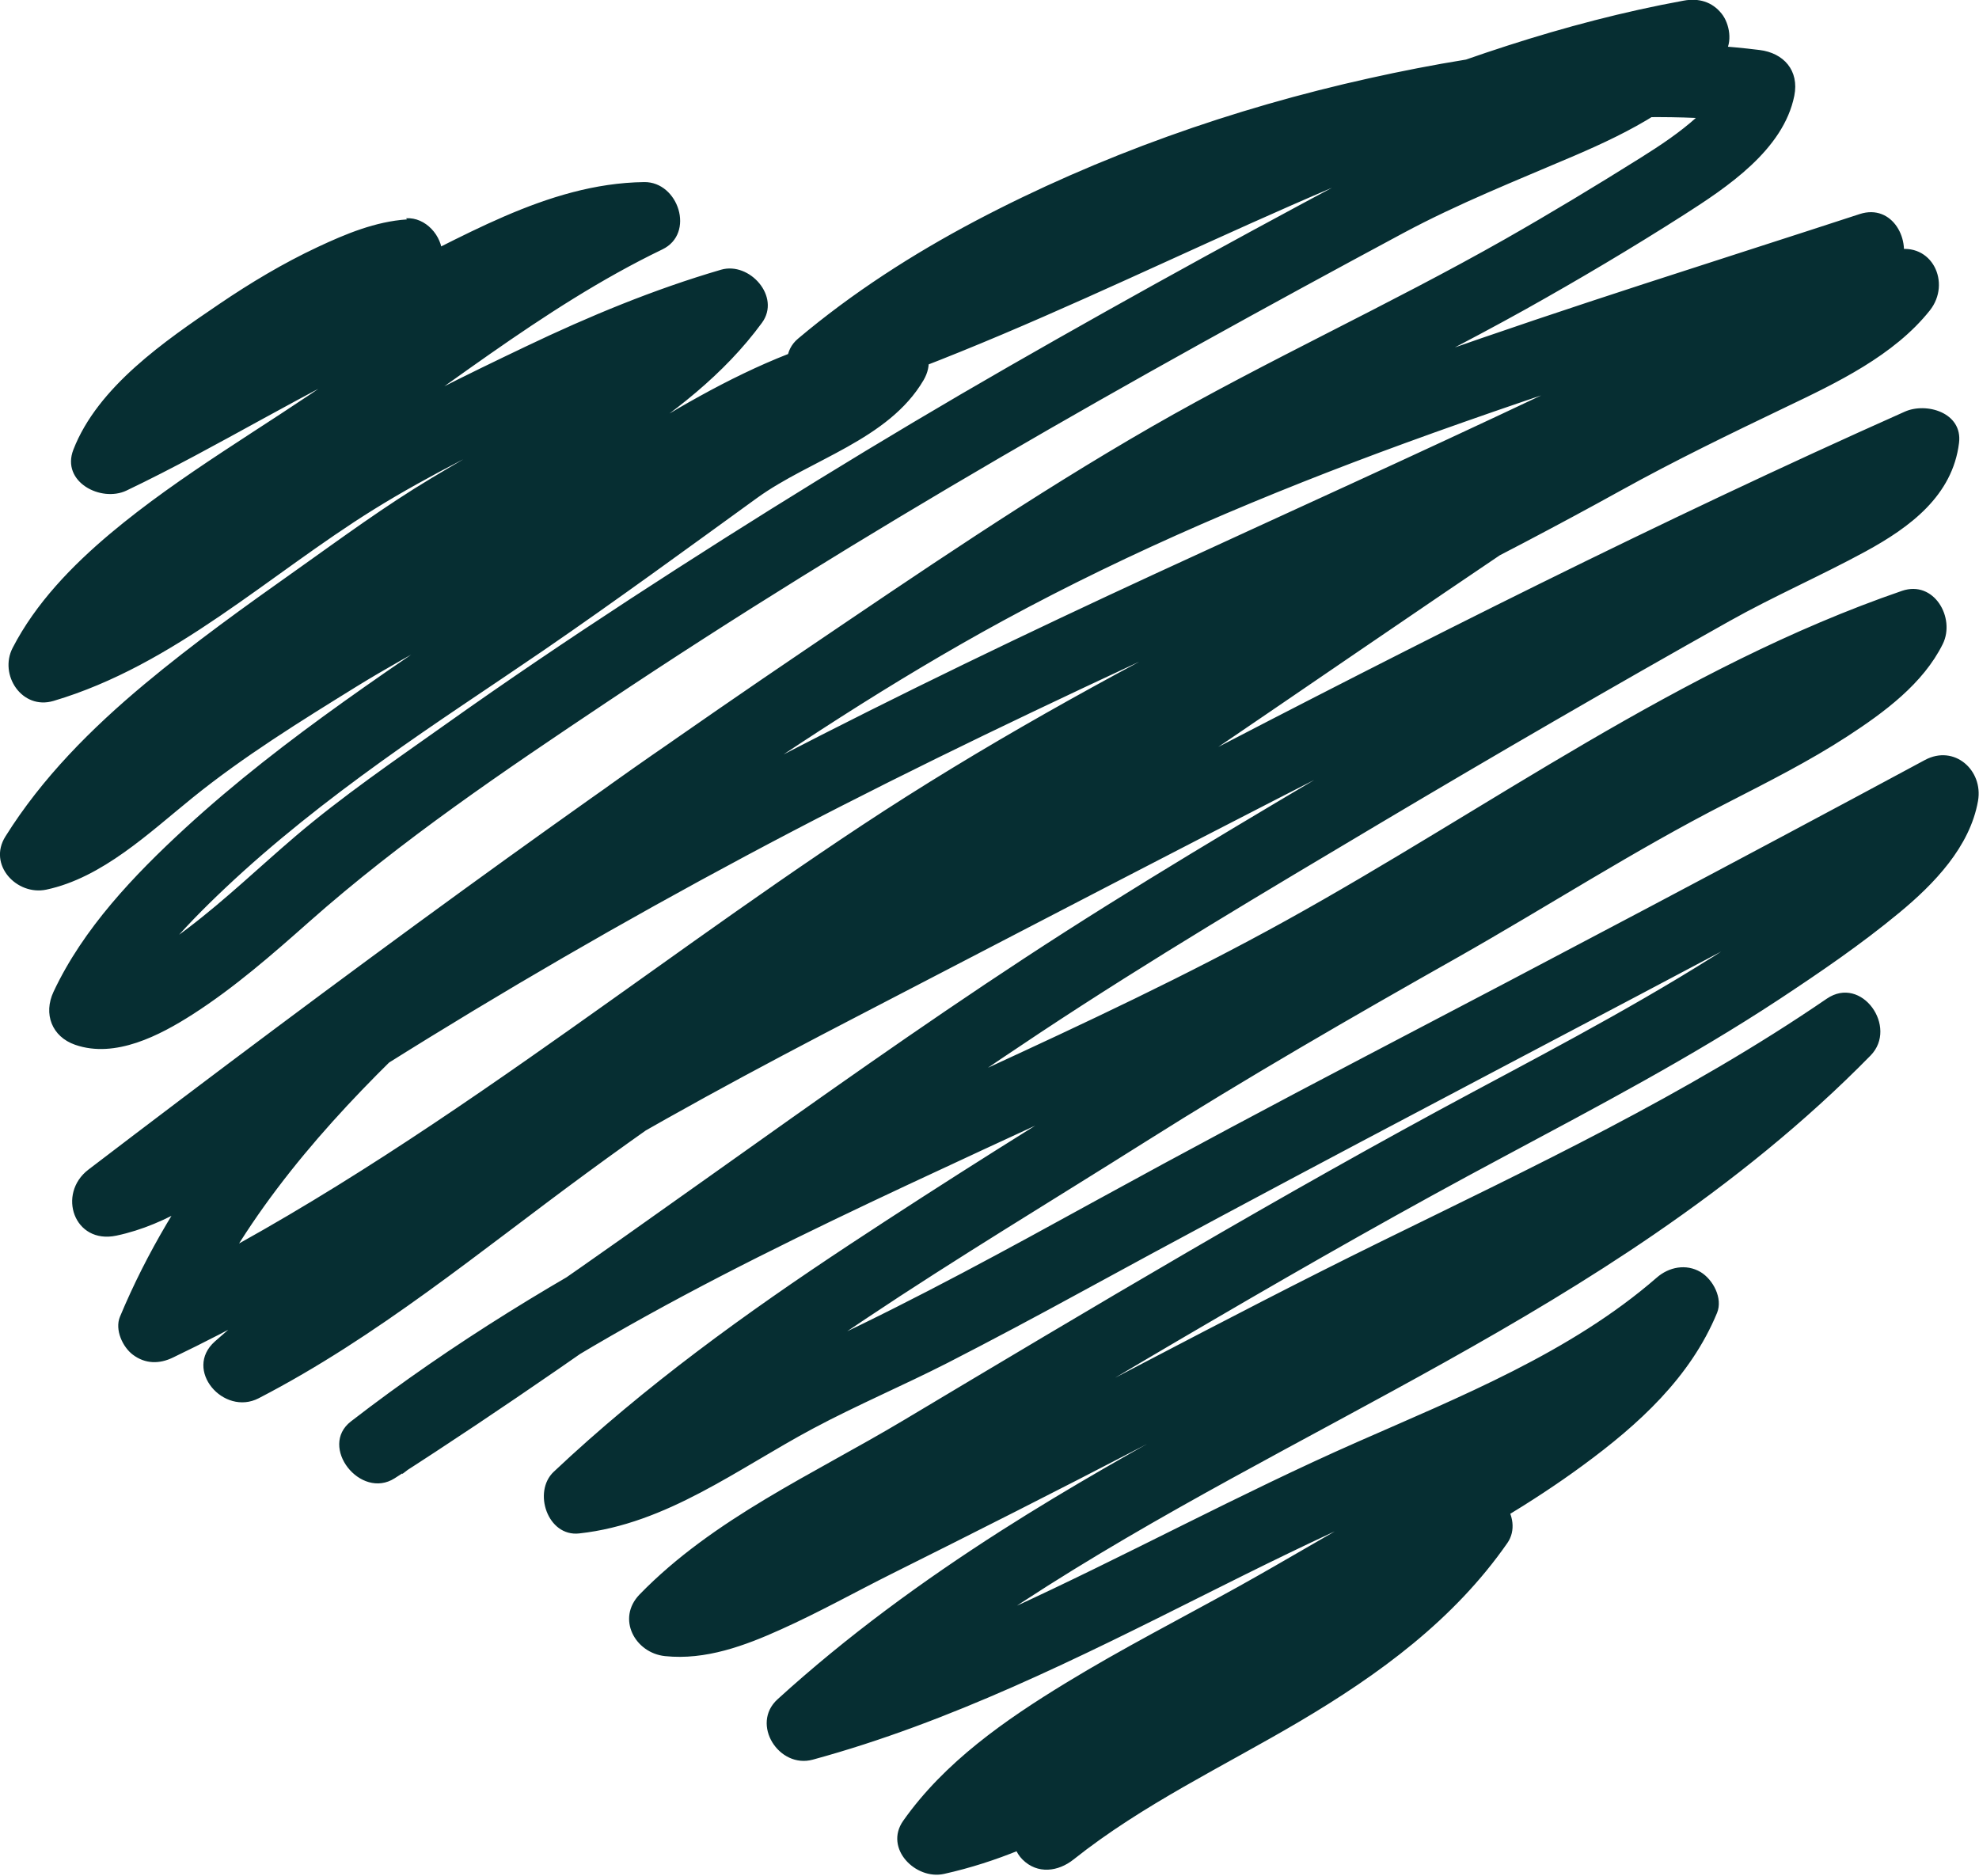
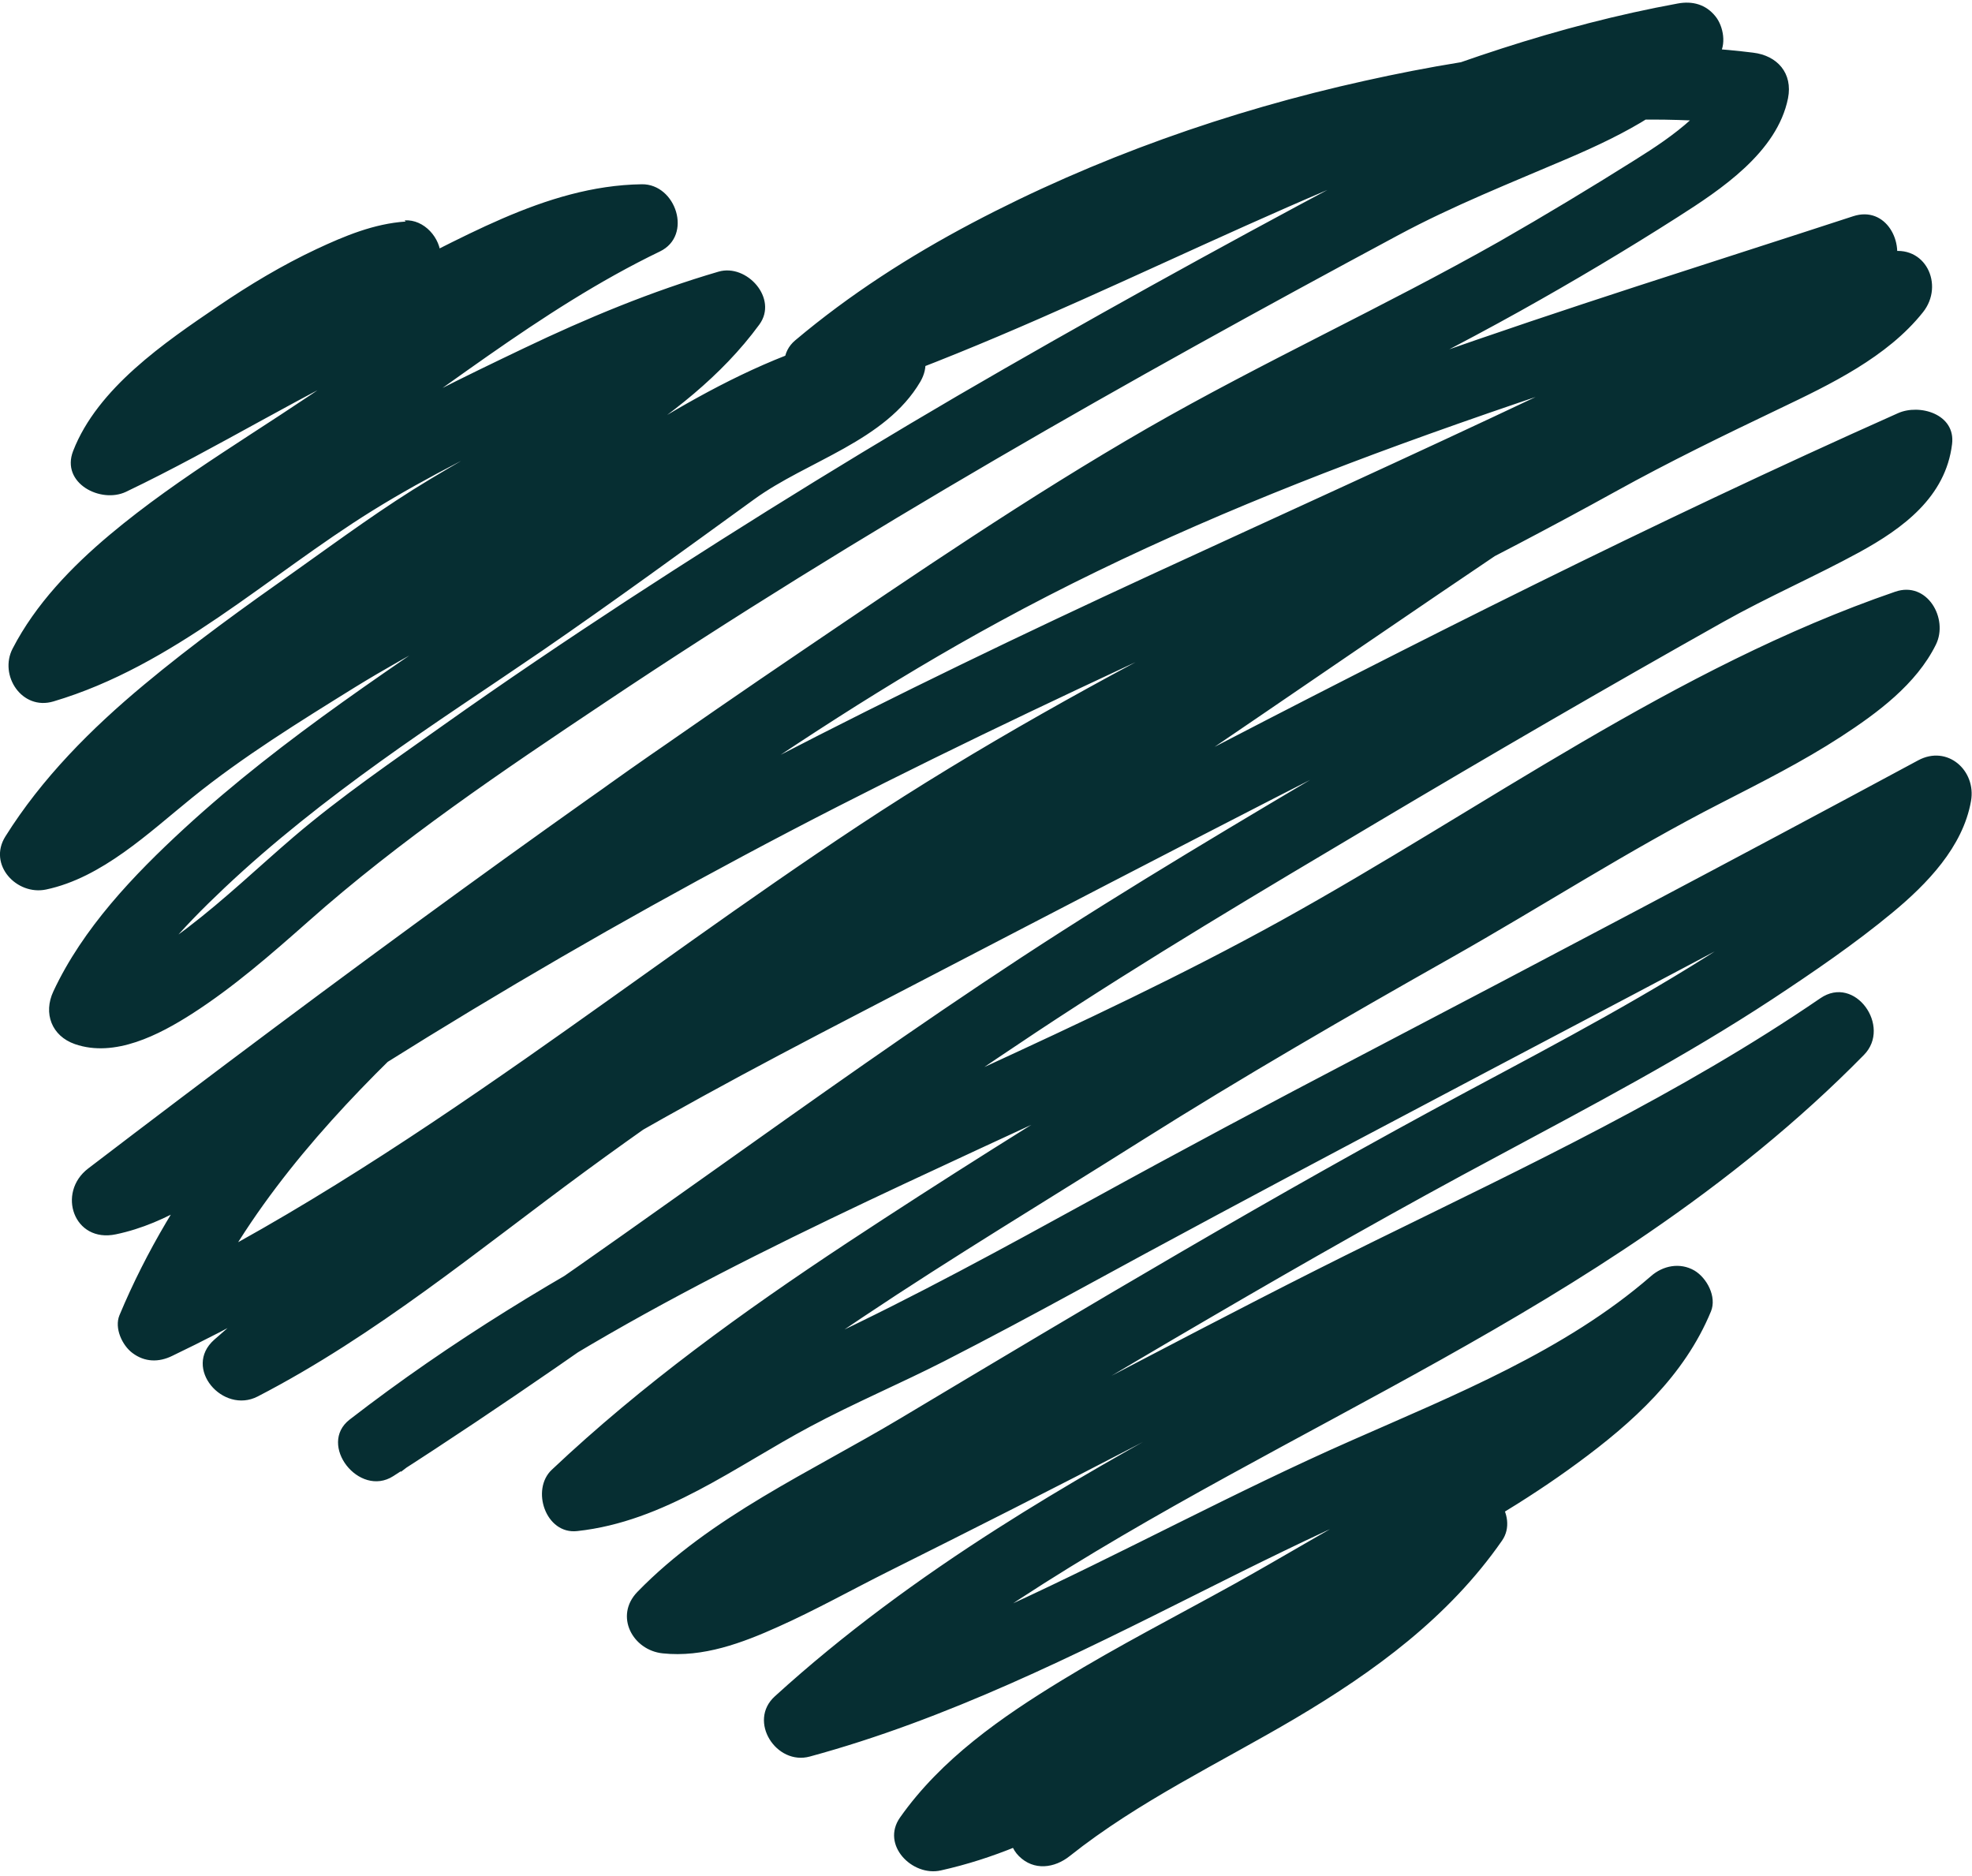
- <svg xmlns="http://www.w3.org/2000/svg" id="Capa_2" data-name="Capa 2" viewBox="0 0 121.94 115.59">
-   <defs>
-     <style>
-       .cls-1 {
-         fill: #062E32;
-       }
-     </style>
-   </defs>
-   <g id="OBJECTS">
-     <path class="cls-1" d="m25.08,13.52c-1.95.13-3.77.89-5.52,1.71-2.11.99-4.13,2.2-6.06,3.51-3.31,2.25-7.47,5.08-8.98,8.97-.77,1.99,1.71,3.26,3.27,2.52,5.72-2.73,11.07-6.14,16.85-8.75,4.78-2.15,9.67-5.66,15.09-5.73-.37-1.38-.75-2.77-1.12-4.15-6.38,3.07-11.94,7.44-17.71,11.48-4.7,3.29-9.71,6.11-14.12,9.81-2.35,1.98-4.58,4.28-6,7.03-.86,1.66.57,3.85,2.52,3.27,7.45-2.21,13.25-7.77,19.72-11.79,3.48-2.16,7.23-3.98,10.91-5.76,3.8-1.84,7.68-3.47,11.74-4.65-.84-1.09-1.68-2.18-2.52-3.27-1.87,2.55-4.6,4.46-7.22,6.16-3.04,1.97-6.23,3.71-9.34,5.58-2.86,1.71-5.53,3.68-8.25,5.61-3.21,2.27-6.42,4.57-9.44,7.09-3.26,2.72-6.31,5.77-8.57,9.39-1.09,1.74.7,3.65,2.52,3.27,3.45-.73,6.35-3.51,9.01-5.66,3.15-2.55,6.66-4.72,10.1-6.85,3.62-2.23,7.43-4.1,11.06-6.31,3.53-2.15,6.95-4.47,10.53-6.55,3.78-2.2,7.73-4.19,12.07-4.94-.84-1.09-1.68-2.18-2.52-3.27-.64,1.09-2.32,2-3.62,2.72-1.64.91-3.35,1.71-4.87,2.81-4.35,3.14-8.68,6.33-13.11,9.37-6.88,4.72-13.93,9.23-20.1,14.9-3.14,2.89-6.27,6.17-8.1,10.07-.64,1.36-.11,2.77,1.33,3.27,2.47.86,5.22-.58,7.25-1.88,2.57-1.65,4.89-3.68,7.17-5.7,5.69-5.04,12.04-9.32,18.35-13.54,15.81-10.57,32.31-19.9,49.05-28.89,3.43-1.84,6.98-3.24,10.55-4.77,3.47-1.49,6.91-3.23,9.25-6.29.53-.69.32-1.86-.17-2.47-.59-.74-1.42-.97-2.34-.8-14.82,2.71-28.19,9.87-41.88,15.8-3.83,1.66-7.72,3.2-11.69,4.52.72,1.24,1.44,2.48,2.17,3.72,5.76-4.84,12.76-8.29,19.77-10.91,7.64-2.86,15.7-4.91,23.83-5.66,4.15-.38,8.35-.43,12.49.08-.72-.94-1.43-1.88-2.15-2.82-.13.63-.12.6-.5,1.15-.27.39-.76.88-1.21,1.28-1.06.96-2.25,1.75-3.46,2.51-2.76,1.73-5.57,3.43-8.4,5.04-7.14,4.05-14.62,7.45-21.74,11.54-7.34,4.22-14.38,9.03-21.38,13.77-7.09,4.8-14.09,9.73-21.02,14.76-7.78,5.65-15.48,11.42-23.12,17.25-1.95,1.49-.89,4.62,1.72,4.07,3.19-.67,5.99-2.65,8.54-4.59,2.65-2.01,5.18-4.14,8-5.91,7.26-4.56,14.69-8.86,22.25-12.9,15.52-8.3,31.68-15.3,47.62-22.74,7.91-3.69,15.81-8.22,24.37-10.22-.72-1.24-1.44-2.48-2.17-3.72-1.86,2.33-4.75,3.7-7.38,4.98-2.81,1.37-5.71,2.57-8.43,4.12-7.82,4.45-15.91,8.42-23.91,12.54-7.85,4.04-15.57,8.28-22.94,13.15-6.99,4.62-13.73,9.61-20.6,14.41-7.71,5.39-15.6,10.56-24.09,14.63,1.09.84,2.18,1.68,3.27,2.52,2.73-6.55,7.45-12.19,12.46-17.12,5.5-5.42,11.62-10.17,17.95-14.59,6.36-4.44,12.89-8.75,19.71-12.46,7.94-4.32,16.28-7.84,24.77-10.94,9.64-3.52,19.45-6.54,29.21-9.73-.84-1.09-1.68-2.18-2.52-3.27-1.1,2.47-3.68,3.92-5.95,5.22-2.85,1.62-5.62,3.24-8.35,5.05-7.18,4.76-14.29,9.63-21.4,14.5-6.93,4.75-13.86,9.47-20.89,14.06-6.87,4.49-13.77,8.94-20.45,13.72-7.43,5.32-14.36,11.34-22.52,15.56.9,1.17,1.8,2.33,2.7,3.5,10.88-9.66,23.79-16.74,36.65-23.41,13.76-7.14,27.5-14.33,41.38-21.25,8.32-4.14,16.7-8.16,25.19-11.95-1.12-.64-2.23-1.28-3.35-1.92.05-.39-.05.09-.11.21.22-.41-.25.34-.14.19-.13.19-.72.77-1,.99-.9.72-2.11,1.36-3.2,1.91-2.38,1.21-4.78,2.3-7.11,3.61-7.03,3.95-14.01,7.99-20.95,12.11-6.93,4.11-13.88,8.2-20.62,12.62-6.53,4.28-12.89,8.81-19.25,13.33-7.19,5.11-14.38,10.22-21.81,14.97.9,1.17,1.8,2.33,2.7,3.5,10.84-8.38,23.42-14.24,35.79-19.98,6.18-2.87,12.42-5.66,18.44-8.84,6.28-3.31,12.28-7.12,18.38-10.76,6.72-4,13.58-7.91,21-10.46-.84-1.09-1.68-2.18-2.52-3.27-.81,1.65-2.55,2.96-4.27,4.08-2.15,1.4-4.43,2.58-6.71,3.74-5.47,2.8-10.67,6.12-16.02,9.15-12.39,7.02-24.61,14.35-36.51,22.19-6.41,4.23-12.67,8.75-18.26,14.02-1.31,1.23-.38,4.02,1.57,3.8,5.4-.59,9.77-3.99,14.42-6.47,2.7-1.44,5.53-2.64,8.26-4.03,2.77-1.42,5.52-2.89,8.25-4.38,11.41-6.23,22.91-12.24,34.4-18.31,6.62-3.5,13.23-7.01,19.82-10.56-1.09-.84-2.18-1.68-3.27-2.52-.38,2.19-2.3,3.8-3.96,5.14-1.93,1.55-4.02,2.96-6.08,4.32-5.37,3.55-11.07,6.56-16.74,9.59-11.92,6.38-23.52,13.32-35.12,20.25-5.54,3.31-11.71,6.05-16.26,10.73-1.44,1.49-.28,3.61,1.57,3.8,2.49.26,4.92-.64,7.15-1.65,2.32-1.04,4.55-2.29,6.83-3.43,5.13-2.56,10.26-5.15,15.35-7.8,4.92-2.56,9.79-5.21,14.76-7.67,4.72-2.34,9.48-4.61,14.17-7.02,5.34-2.74,10.6-5.67,15.56-9.06-.9-1.17-1.8-2.33-2.7-3.5-14.18,14.48-33.59,21.67-50.41,32.4-4.85,3.1-9.52,6.51-13.78,10.39-1.68,1.53.09,4.29,2.17,3.72,8.48-2.31,16.38-6.27,24.2-10.19,3.39-1.7,6.77-3.37,10.24-4.91,3.45-1.53,6.92-3.02,10.29-4.71,3.7-1.86,7.29-3.98,10.42-6.71-1.24-.72-2.48-1.44-3.72-2.17-.43,1.04-1.48,2.43-2.43,3.43-1.23,1.29-2.6,2.44-4.04,3.48-3.16,2.29-6.57,4.23-9.99,6.12-2.93,1.63-5.8,3.36-8.73,4.99-3.55,1.97-7.17,3.82-10.64,5.94-3.74,2.28-7.48,4.88-10.03,8.5-1.19,1.7.77,3.66,2.52,3.27,13.01-2.9,21.22-14.77,33.39-19.37-.84-1.09-1.68-2.18-2.52-3.27-3.03,4.36-7.58,7.3-12.1,9.92-4.75,2.75-9.63,5.24-13.94,8.68-.94.75-.78,2.37,0,3.15.93.93,2.21.75,3.15,0,4.26-3.39,9.26-5.75,13.92-8.5,4.91-2.9,9.52-6.27,12.81-11,1.07-1.54-.73-3.95-2.52-3.27-6.22,2.35-11.46,6.41-16.75,10.34-5.07,3.76-10.37,7.63-16.64,9.02.84,1.09,1.68,2.18,2.52,3.27,1.97-2.8,5.31-4.98,8.29-6.82,3.51-2.16,7.18-4.03,10.78-6.03,2.98-1.65,5.89-3.41,8.87-5.06,3.46-1.92,6.92-3.89,10.11-6.24,3.42-2.51,6.61-5.4,8.26-9.39.37-.9-.25-2.06-1.02-2.52-.89-.52-1.95-.31-2.7.35-5.3,4.61-12.13,7.34-18.48,10.14-7.26,3.2-14.22,7-21.43,10.3-4.3,1.97-8.7,3.69-13.27,4.94.72,1.24,1.44,2.48,2.17,3.72,14.91-13.58,34.36-20.46,50.84-31.76,4.77-3.27,9.3-6.9,13.35-11.03,1.71-1.75-.55-4.97-2.7-3.5-8.63,5.91-18.13,10.38-27.5,14.98-9.79,4.81-19.35,10.06-29.1,14.95-2.61,1.31-5.22,2.61-7.82,3.95-2.2,1.13-4.6,2.39-7.15,2.13.52,1.27,1.05,2.53,1.57,3.8,3.98-4.09,9.34-6.46,14.18-9.33,6.03-3.58,12.04-7.2,18.1-10.73,5.89-3.44,11.81-6.81,17.83-10.02,5.73-3.07,11.5-6.1,16.94-9.68,2.53-1.67,5.08-3.41,7.42-5.35,2.13-1.76,4.35-4.05,4.85-6.89.33-1.89-1.46-3.49-3.27-2.52-11.44,6.16-22.94,12.23-34.45,18.25-5.58,2.92-11.13,5.88-16.65,8.91-5.46,3-10.92,5.99-16.56,8.64-2.7,1.27-5.24,2.73-7.83,4.22-2.26,1.3-4.77,2.83-7.43,3.12.52,1.27,1.05,2.53,1.57,3.8,9.92-9.35,21.85-16.18,33.31-23.41,6.29-3.97,12.72-7.68,19.2-11.34,5.55-3.14,10.94-6.63,16.62-9.53,2.53-1.3,5.08-2.58,7.46-4.13,2.24-1.46,4.65-3.23,5.86-5.68.79-1.61-.54-3.95-2.52-3.27-13.66,4.7-25.42,13.38-37.96,20.32-12.2,6.75-25.25,11.81-37.6,18.27-7,3.66-13.75,7.75-20.01,12.59-2,1.55.59,4.85,2.7,3.5,13.57-8.69,26.34-18.56,39.78-27.46,6.83-4.52,13.88-8.7,20.92-12.89,7.13-4.24,14.3-8.4,21.53-12.46,2.76-1.55,5.65-2.8,8.42-4.31,2.71-1.48,5.34-3.42,5.74-6.68.23-1.87-2.02-2.52-3.35-1.92-15.12,6.74-29.9,14.21-44.58,21.84-13.22,6.88-26.74,13.33-39.51,21.02-7.05,4.25-13.86,8.96-20.03,14.43-1.96,1.74.54,4.62,2.7,3.5,7.33-3.79,13.62-9.05,20.24-13.9,6.67-4.9,13.61-9.43,20.54-13.95,14.47-9.44,28.58-19.41,42.97-28.98,3.24-2.16,6.49-4.14,9.87-6.06,2.88-1.64,6.15-3.66,7.55-6.81.72-1.62-.49-3.93-2.52-3.27-17.74,5.8-35.77,11.11-52.41,19.73-7.22,3.74-14.08,8.17-20.78,12.77-6.6,4.53-13.04,9.38-18.87,14.88-6.23,5.88-11.82,12.61-15.14,20.57-.33.8.17,1.87.8,2.34.76.57,1.63.58,2.47.17,15.29-7.34,28.5-18.11,42.48-27.56,7.26-4.91,14.83-9.26,22.59-13.31,8.05-4.2,16.21-8.16,24.15-12.56,3.34-1.85,6.71-3.48,10.15-5.13,3.14-1.5,6.67-3.18,8.88-5.96,1.34-1.69.14-4.26-2.17-3.72-7.55,1.76-14.55,5.53-21.51,8.83-7.98,3.78-16.02,7.41-24.04,11.11-15.8,7.3-31.33,15.08-46.19,24.17-3.51,2.15-6.82,4.39-10.05,6.94-2.67,2.11-5.59,4.61-9,5.33.57,1.36,1.14,2.71,1.72,4.07,13.86-10.58,27.89-20.94,42.3-30.76,7.13-4.86,14.31-9.75,21.74-14.16,7.25-4.3,14.93-7.78,22.29-11.88,3.29-1.84,6.56-3.78,9.74-5.81,2.66-1.7,6.15-4.01,6.82-7.35.31-1.55-.65-2.64-2.15-2.82-7.99-.99-16.21,0-24.03,1.74-8.4,1.86-16.66,4.78-24.27,8.79-3.88,2.05-7.58,4.43-10.94,7.26-1.7,1.43.11,4.41,2.17,3.72,14.13-4.71,27.09-12.29,41.19-17.06,4.05-1.37,8.18-2.49,12.38-3.26-.84-1.09-1.68-2.18-2.52-3.27-1.6,2.08-4.85,3.48-7.35,4.56-2.89,1.25-5.9,2.26-8.69,3.74-8.14,4.29-16.22,8.71-24.2,13.29-7.91,4.54-15.68,9.34-23.32,14.32-3.84,2.51-7.64,5.07-11.38,7.73-3.13,2.22-6.35,4.42-9.27,6.91-2.19,1.87-4.28,3.88-6.57,5.62-1.18.9-2.42,1.74-3.75,2.41-.14.07-.28.14-.42.2.32-.14-.11.04-.17.06-.29.1-.57.17-.86.25-.35.09.27-.04-.29.02-.37.04,0,.01.1.04-.15-.03-.3-.07-.45-.12.44,1.09.89,2.18,1.33,3.27,1.57-3.33,4.12-6.07,6.78-8.58,3.01-2.84,6.27-5.39,9.63-7.81,3.29-2.37,6.68-4.57,10.02-6.86,4.43-3.04,8.76-6.21,13.11-9.36,3.28-2.38,8.11-3.58,10.27-7.27,1.05-1.8-.68-3.59-2.52-3.27-7.97,1.37-14.89,6.44-21.59,10.65-3.49,2.19-7.15,4.04-10.7,6.13-3.83,2.25-7.69,4.62-11.24,7.28-1.61,1.21-3.13,2.54-4.74,3.75-1.37,1.03-2.85,2.14-4.51,2.49.84,1.09,1.68,2.18,2.52,3.27,3.92-6.29,10.47-10.68,16.41-14.88,2.72-1.93,5.39-3.89,8.25-5.61,3.11-1.86,6.29-3.6,9.34-5.58,3.31-2.15,6.47-4.55,8.82-7.76,1.18-1.61-.77-3.78-2.52-3.27-4.14,1.21-8.14,2.87-12.03,4.73-3.73,1.78-7.51,3.62-11.05,5.75-6.37,3.83-12.05,9.58-19.29,11.73.84,1.09,1.68,2.18,2.52,3.27,1.51-2.93,4.05-5.22,6.63-7.21,2.79-2.15,5.78-4.02,8.73-5.93,6.97-4.52,13.34-9.96,20.87-13.59,2.04-.98.99-4.18-1.12-4.15-6.06.08-11.39,3.56-16.71,6.05-5.95,2.78-11.55,6.21-17.48,9.04,1.09.84,2.18,1.68,3.27,2.52-.25.64.14-.22.26-.41.1-.15.2-.29.3-.44-.19.26-.05.06.07-.08.57-.65,1.16-1.27,1.8-1.86,1.49-1.38,3.05-2.55,4.74-3.68,1.75-1.18,3.58-2.27,5.48-3.19.87-.42,1.12-.54,2.01-.85.36-.12.73-.24,1.1-.32.16-.04.33-.07.49-.1-.31.06-.31.03,0,.01,1.2-.08,2.23-.97,2.23-2.23,0-1.14-1.02-2.31-2.23-2.23h0Z" />
+ <svg xmlns="http://www.w3.org/2000/svg" width="px" height="px" viewBox="0 0 61 58" version="1.1">
+   <g id="surface1">
+     <path style=" stroke:none;fill-rule:nonzero;fill:rgb(2.353%,18.039%,19.608%);fill-opacity:1;" d="M 12.547 6.852 C 11.57 6.918 10.66 7.297 9.785 7.707 C 8.73 8.203 7.719 8.809 6.754 9.465 C 5.098 10.59 3.016 12.004 2.262 13.949 C 1.875 14.945 3.117 15.582 3.898 15.211 C 6.758 13.844 9.434 12.141 12.324 10.832 C 14.719 9.758 17.164 8.004 19.875 7.969 C 19.691 7.277 19.5 6.582 19.316 5.891 C 16.121 7.426 13.34 9.613 10.457 11.633 C 8.105 13.281 5.598 14.691 3.391 16.543 C 2.215 17.531 1.102 18.684 0.391 20.059 C -0.039 20.887 0.676 21.984 1.652 21.695 C 5.379 20.59 8.277 17.809 11.516 15.797 C 13.258 14.715 15.133 13.805 16.973 12.914 C 18.875 11.992 20.816 11.18 22.848 10.59 C 22.426 10.043 22.004 9.496 21.586 8.953 C 20.648 10.227 19.285 11.184 17.973 12.035 C 16.453 13.02 14.855 13.891 13.301 14.824 C 11.871 15.68 10.535 16.668 9.176 17.633 C 7.57 18.766 5.965 19.918 4.453 21.18 C 2.82 22.539 1.297 24.066 0.164 25.875 C -0.379 26.746 0.516 27.703 1.426 27.512 C 3.152 27.148 4.602 25.758 5.934 24.68 C 7.508 23.406 9.266 22.32 10.984 21.254 C 12.797 20.137 14.703 19.203 16.52 18.098 C 18.285 17.023 19.996 15.859 21.785 14.82 C 23.676 13.719 25.652 12.723 27.824 12.348 C 27.402 11.805 26.984 11.258 26.562 10.715 C 26.242 11.258 25.402 11.715 24.754 12.074 C 23.934 12.531 23.078 12.93 22.316 13.48 C 20.141 15.051 17.973 16.645 15.758 18.168 C 12.316 20.527 8.789 22.785 5.703 25.621 C 4.133 27.066 2.566 28.707 1.652 30.66 C 1.332 31.34 1.598 32.043 2.316 32.293 C 3.551 32.723 4.926 32.004 5.941 31.355 C 7.23 30.527 8.391 29.512 9.531 28.504 C 12.375 25.98 15.551 23.84 18.711 21.73 C 26.617 16.441 34.871 11.773 43.246 7.277 C 44.961 6.355 46.738 5.656 48.523 4.891 C 50.258 4.145 51.98 3.273 53.152 1.742 C 53.418 1.398 53.312 0.812 53.066 0.508 C 52.77 0.137 52.355 0.023 51.895 0.109 C 44.48 1.465 37.793 5.047 30.945 8.012 C 29.027 8.844 27.082 9.613 25.098 10.273 C 25.457 10.895 25.816 11.516 26.184 12.133 C 29.062 9.715 32.566 7.988 36.074 6.676 C 39.895 5.246 43.926 4.219 47.992 3.844 C 50.07 3.656 52.172 3.629 54.242 3.887 C 53.883 3.414 53.527 2.945 53.168 2.473 C 53.102 2.789 53.105 2.773 52.918 3.051 C 52.781 3.246 52.535 3.488 52.312 3.691 C 51.781 4.172 51.184 4.566 50.578 4.945 C 49.199 5.812 47.793 6.66 46.379 7.469 C 42.805 9.492 39.062 11.195 35.504 13.238 C 31.832 15.352 28.309 17.758 24.809 20.129 C 21.262 22.531 17.758 24.996 14.293 27.512 C 10.398 30.34 6.547 33.223 2.727 36.141 C 1.75 36.887 2.281 38.453 3.586 38.176 C 5.184 37.844 6.582 36.852 7.859 35.883 C 9.184 34.875 10.449 33.809 11.859 32.926 C 15.492 30.645 19.211 28.492 22.992 26.473 C 30.754 22.32 38.84 18.816 46.812 15.094 C 50.77 13.25 54.723 10.984 59.004 9.984 C 58.645 9.363 58.285 8.742 57.918 8.121 C 56.988 9.289 55.543 9.973 54.227 10.613 C 52.82 11.297 51.371 11.898 50.008 12.676 C 46.098 14.902 42.051 16.887 38.047 18.949 C 34.121 20.969 30.262 23.09 26.574 25.527 C 23.078 27.836 19.703 30.332 16.27 32.734 C 12.41 35.43 8.465 38.016 4.219 40.055 C 4.762 40.473 5.309 40.895 5.852 41.312 C 7.219 38.035 9.578 35.215 12.086 32.75 C 14.836 30.039 17.898 27.66 21.066 25.449 C 24.246 23.23 27.512 21.074 30.926 19.219 C 34.898 17.055 39.07 15.297 43.316 13.746 C 48.141 11.984 53.047 10.473 57.93 8.879 C 57.508 8.332 57.09 7.785 56.668 7.242 C 56.117 8.477 54.828 9.203 53.691 9.852 C 52.266 10.664 50.879 11.473 49.516 12.379 C 45.922 14.762 42.367 17.195 38.809 19.633 C 35.344 22.008 31.875 24.371 28.359 26.668 C 24.922 28.914 21.469 31.137 18.129 33.531 C 14.41 36.191 10.945 39.203 6.863 41.312 C 7.312 41.898 7.766 42.48 8.215 43.062 C 13.656 38.23 20.113 34.691 26.547 31.355 C 33.43 27.781 40.305 24.184 47.25 20.723 C 51.41 18.652 55.602 16.641 59.848 14.746 C 59.289 14.426 58.734 14.105 58.172 13.785 C 58.199 13.59 58.148 13.828 58.117 13.891 C 58.23 13.684 57.992 14.059 58.047 13.984 C 57.984 14.082 57.688 14.371 57.547 14.48 C 57.098 14.84 56.492 15.16 55.949 15.438 C 54.758 16.043 53.555 16.586 52.391 17.242 C 48.875 19.219 45.383 21.238 41.91 23.301 C 38.445 25.355 34.969 27.402 31.594 29.613 C 28.328 31.754 25.148 34.02 21.965 36.281 C 18.367 38.836 14.773 41.395 11.055 43.77 C 11.504 44.355 11.957 44.934 12.406 45.52 C 17.828 41.328 24.121 38.398 30.309 35.527 C 33.402 34.09 36.523 32.695 39.535 31.105 C 42.676 29.449 45.676 27.543 48.73 25.723 C 52.09 23.719 55.523 21.766 59.234 20.488 C 58.812 19.941 58.395 19.398 57.973 18.852 C 57.566 19.68 56.699 20.332 55.836 20.895 C 54.762 21.594 53.621 22.184 52.48 22.766 C 49.746 24.164 47.145 25.824 44.469 27.34 C 38.27 30.852 32.156 34.52 26.203 38.441 C 22.996 40.559 19.863 42.82 17.07 45.457 C 16.414 46.07 16.879 47.465 17.855 47.355 C 20.555 47.062 22.742 45.359 25.066 44.121 C 26.418 43.398 27.832 42.801 29.199 42.105 C 30.586 41.395 31.961 40.66 33.328 39.914 C 39.035 36.797 44.785 33.789 50.535 30.754 C 53.848 29.004 57.152 27.246 60.449 25.473 C 59.906 25.051 59.359 24.629 58.812 24.211 C 58.625 25.305 57.664 26.109 56.832 26.781 C 55.867 27.559 54.82 28.262 53.793 28.941 C 51.105 30.719 48.254 32.223 45.418 33.738 C 39.453 36.93 33.652 40.402 27.848 43.871 C 25.078 45.527 21.992 46.895 19.715 49.238 C 18.996 49.984 19.574 51.043 20.5 51.137 C 21.746 51.27 22.961 50.816 24.078 50.312 C 25.238 49.793 26.352 49.168 27.492 48.598 C 30.059 47.316 32.625 46.02 35.172 44.695 C 37.633 43.414 40.07 42.09 42.555 40.859 C 44.918 39.688 47.297 38.551 49.645 37.348 C 52.316 35.977 54.945 34.512 57.43 32.812 C 56.977 32.23 56.527 31.648 56.078 31.062 C 48.984 38.309 39.273 41.902 30.859 47.273 C 28.434 48.82 26.098 50.527 23.965 52.469 C 23.125 53.234 24.012 54.613 25.051 54.328 C 29.293 53.176 33.246 51.195 37.16 49.234 C 38.855 48.383 40.547 47.547 42.281 46.777 C 44.008 46.012 45.742 45.266 47.43 44.422 C 49.277 43.488 51.074 42.43 52.641 41.062 C 52.02 40.703 51.398 40.344 50.781 39.977 C 50.566 40.5 50.039 41.195 49.562 41.695 C 48.949 42.34 48.266 42.914 47.543 43.434 C 45.961 44.582 44.258 45.551 42.547 46.496 C 41.082 47.312 39.645 48.176 38.18 48.992 C 36.402 49.977 34.594 50.902 32.855 51.965 C 30.984 53.105 29.113 54.406 27.84 56.215 C 27.242 57.066 28.223 58.047 29.098 57.852 C 35.609 56.402 39.715 50.465 45.801 48.16 C 45.383 47.617 44.961 47.07 44.543 46.527 C 43.027 48.707 40.75 50.18 38.488 51.488 C 36.113 52.863 33.672 54.109 31.516 55.832 C 31.047 56.207 31.125 57.016 31.516 57.406 C 31.98 57.871 32.621 57.781 33.09 57.406 C 35.223 55.711 37.723 54.531 40.055 53.156 C 42.512 51.703 44.816 50.02 46.461 47.652 C 47 46.883 46.098 45.676 45.203 46.016 C 42.09 47.191 39.469 49.223 36.824 51.188 C 34.285 53.07 31.637 55.004 28.5 55.699 C 28.918 56.246 29.34 56.793 29.758 57.336 C 30.746 55.938 32.414 54.844 33.906 53.926 C 35.664 52.844 37.5 51.91 39.301 50.91 C 40.789 50.082 42.246 49.203 43.738 48.379 C 45.469 47.418 47.199 46.43 48.793 45.254 C 50.504 44 52.102 42.555 52.926 40.559 C 53.109 40.109 52.801 39.527 52.414 39.297 C 51.969 39.039 51.441 39.141 51.066 39.473 C 48.414 41.777 44.996 43.145 41.82 44.547 C 38.188 46.145 34.707 48.047 31.102 49.699 C 28.949 50.684 26.75 51.543 24.461 52.168 C 24.82 52.789 25.184 53.41 25.547 54.031 C 33.008 47.238 42.734 43.793 50.98 38.141 C 53.367 36.508 55.633 34.691 57.66 32.625 C 58.516 31.75 57.383 30.137 56.309 30.875 C 51.992 33.828 47.238 36.066 42.551 38.367 C 37.652 40.773 32.871 43.398 27.992 45.848 C 26.688 46.5 25.383 47.152 24.082 47.82 C 22.98 48.387 21.781 49.016 20.504 48.887 C 20.766 49.523 21.031 50.152 21.289 50.789 C 23.281 48.742 25.961 47.555 28.383 46.121 C 31.402 44.328 34.406 42.52 37.438 40.754 C 40.387 39.031 43.348 37.348 46.359 35.742 C 49.223 34.203 52.109 32.688 54.832 30.898 C 56.098 30.062 57.375 29.191 58.543 28.223 C 59.609 27.34 60.719 26.195 60.969 24.777 C 61.137 23.828 60.238 23.031 59.336 23.516 C 53.613 26.598 47.859 29.633 42.102 32.645 C 39.309 34.105 36.531 35.586 33.773 37.102 C 31.039 38.602 28.309 40.098 25.488 41.422 C 24.137 42.059 22.867 42.789 21.57 43.535 C 20.441 44.184 19.184 44.949 17.855 45.094 C 18.113 45.73 18.379 46.359 18.641 46.996 C 23.602 42.32 29.57 38.902 35.301 35.285 C 38.449 33.301 41.664 31.445 44.906 29.613 C 47.684 28.043 50.379 26.297 53.223 24.844 C 54.488 24.195 55.762 23.555 56.953 22.781 C 58.074 22.051 59.277 21.164 59.883 19.938 C 60.281 19.133 59.613 17.961 58.625 18.301 C 51.789 20.652 45.906 24.996 39.633 28.469 C 33.531 31.844 27.004 34.375 20.824 37.605 C 17.324 39.438 13.945 41.484 10.816 43.906 C 9.816 44.68 11.109 46.332 12.164 45.656 C 18.953 41.309 25.344 36.371 32.066 31.918 C 35.484 29.656 39.008 27.566 42.531 25.473 C 46.098 23.352 49.684 21.27 53.301 19.238 C 54.684 18.461 56.129 17.836 57.512 17.082 C 58.867 16.34 60.184 15.371 60.383 13.738 C 60.5 12.805 59.375 12.48 58.707 12.781 C 51.145 16.152 43.75 19.887 36.406 23.703 C 29.793 27.148 23.031 30.375 16.645 34.219 C 13.117 36.348 9.711 38.703 6.625 41.438 C 5.645 42.309 6.895 43.75 7.973 43.191 C 11.641 41.293 14.789 38.664 18.098 36.234 C 21.434 33.785 24.906 31.52 28.375 29.258 C 35.613 24.535 42.672 19.547 49.871 14.762 C 51.492 13.68 53.117 12.691 54.809 11.73 C 56.246 10.91 57.883 9.898 58.582 8.324 C 58.945 7.512 58.34 6.355 57.324 6.688 C 48.449 9.59 39.43 12.246 31.105 16.555 C 27.492 18.426 24.062 20.645 20.711 22.945 C 17.41 25.211 14.188 27.637 11.27 30.387 C 8.152 33.328 5.359 36.695 3.695 40.68 C 3.531 41.078 3.781 41.613 4.098 41.848 C 4.477 42.133 4.914 42.141 5.332 41.934 C 12.98 38.262 19.59 32.875 26.582 28.148 C 30.215 25.691 34 23.516 37.883 21.488 C 41.91 19.387 45.992 17.406 49.965 15.207 C 51.637 14.281 53.32 13.465 55.043 12.641 C 56.613 11.891 58.379 11.047 59.484 9.656 C 60.156 8.812 59.555 7.527 58.398 7.797 C 54.621 8.676 51.121 10.562 47.637 12.215 C 43.645 14.105 39.625 15.922 35.613 17.773 C 27.707 21.422 19.941 25.316 12.508 29.863 C 10.75 30.938 9.094 32.059 7.48 33.336 C 6.145 34.391 4.684 35.641 2.977 36 C 3.262 36.68 3.547 37.355 3.836 38.035 C 10.77 32.746 17.789 27.562 24.996 22.648 C 28.562 20.219 32.156 17.773 35.871 15.566 C 39.5 13.414 43.34 11.676 47.023 9.621 C 48.668 8.703 50.305 7.73 51.895 6.715 C 53.227 5.867 54.973 4.711 55.309 3.039 C 55.461 2.266 54.98 1.719 54.23 1.629 C 50.234 1.133 46.121 1.629 42.211 2.5 C 38.008 3.43 33.875 4.891 30.07 6.898 C 28.129 7.922 26.277 9.113 24.598 10.527 C 23.746 11.242 24.652 12.734 25.684 12.391 C 32.75 10.031 39.234 6.242 46.289 3.855 C 48.312 3.168 50.379 2.609 52.48 2.223 C 52.062 1.68 51.641 1.133 51.219 0.59 C 50.418 1.629 48.793 2.328 47.543 2.871 C 46.098 3.496 44.594 4 43.195 4.742 C 39.125 6.887 35.082 9.098 31.09 11.391 C 27.133 13.66 23.246 16.062 19.426 18.551 C 17.504 19.809 15.602 21.09 13.73 22.418 C 12.164 23.531 10.555 24.629 9.094 25.875 C 8 26.812 6.953 27.816 5.809 28.688 C 5.219 29.137 4.598 29.559 3.934 29.895 C 3.863 29.93 3.793 29.965 3.723 29.992 C 3.883 29.922 3.668 30.012 3.637 30.023 C 3.492 30.074 3.352 30.109 3.207 30.148 C 3.031 30.191 3.34 30.129 3.062 30.156 C 2.875 30.18 3.062 30.164 3.113 30.18 C 3.035 30.164 2.961 30.145 2.887 30.117 C 3.105 30.664 3.332 31.207 3.551 31.754 C 4.336 30.09 5.613 28.719 6.945 27.461 C 8.449 26.043 10.078 24.766 11.762 23.555 C 13.406 22.371 15.102 21.27 16.773 20.125 C 18.988 18.602 21.156 17.016 23.332 15.441 C 24.973 14.25 27.387 13.648 28.469 11.805 C 28.996 10.902 28.129 10.008 27.207 10.168 C 23.223 10.855 19.758 13.391 16.406 15.496 C 14.664 16.59 12.832 17.516 11.055 18.562 C 9.141 19.688 7.207 20.875 5.434 22.203 C 4.629 22.809 3.867 23.477 3.062 24.082 C 2.375 24.594 1.637 25.152 0.805 25.324 C 1.227 25.871 1.645 26.418 2.066 26.961 C 4.027 23.816 7.305 21.617 10.273 19.52 C 11.637 18.551 12.973 17.57 14.402 16.711 C 15.957 15.781 17.547 14.91 19.074 13.922 C 20.73 12.844 22.312 11.645 23.488 10.039 C 24.078 9.234 23.102 8.148 22.227 8.402 C 20.156 9.008 18.152 9.84 16.207 10.77 C 14.344 11.66 12.449 12.578 10.68 13.645 C 7.492 15.562 4.652 18.438 1.031 19.512 C 1.449 20.059 1.871 20.602 2.293 21.148 C 3.047 19.684 4.316 18.539 5.609 17.543 C 7.004 16.465 8.5 15.531 9.977 14.574 C 13.461 12.312 16.648 9.594 20.414 7.777 C 21.434 7.285 20.91 5.688 19.855 5.699 C 16.824 5.742 14.156 7.48 11.496 8.727 C 8.52 10.117 5.719 11.836 2.75 13.25 C 3.297 13.672 3.844 14.09 4.387 14.512 C 4.262 14.832 4.457 14.398 4.516 14.305 C 4.566 14.23 4.617 14.16 4.668 14.086 C 4.57 14.215 4.641 14.113 4.703 14.047 C 4.988 13.719 5.281 13.41 5.602 13.113 C 6.348 12.426 7.129 11.84 7.973 11.273 C 8.848 10.684 9.766 10.137 10.715 9.68 C 11.152 9.469 11.277 9.406 11.723 9.254 C 11.902 9.191 12.086 9.133 12.27 9.094 C 12.352 9.074 12.438 9.059 12.516 9.043 C 12.359 9.074 12.359 9.059 12.516 9.047 C 13.117 9.008 13.633 8.562 13.633 7.934 C 13.633 7.363 13.121 6.777 12.516 6.816 Z M 12.547 6.852 " />
  </g>
</svg>
